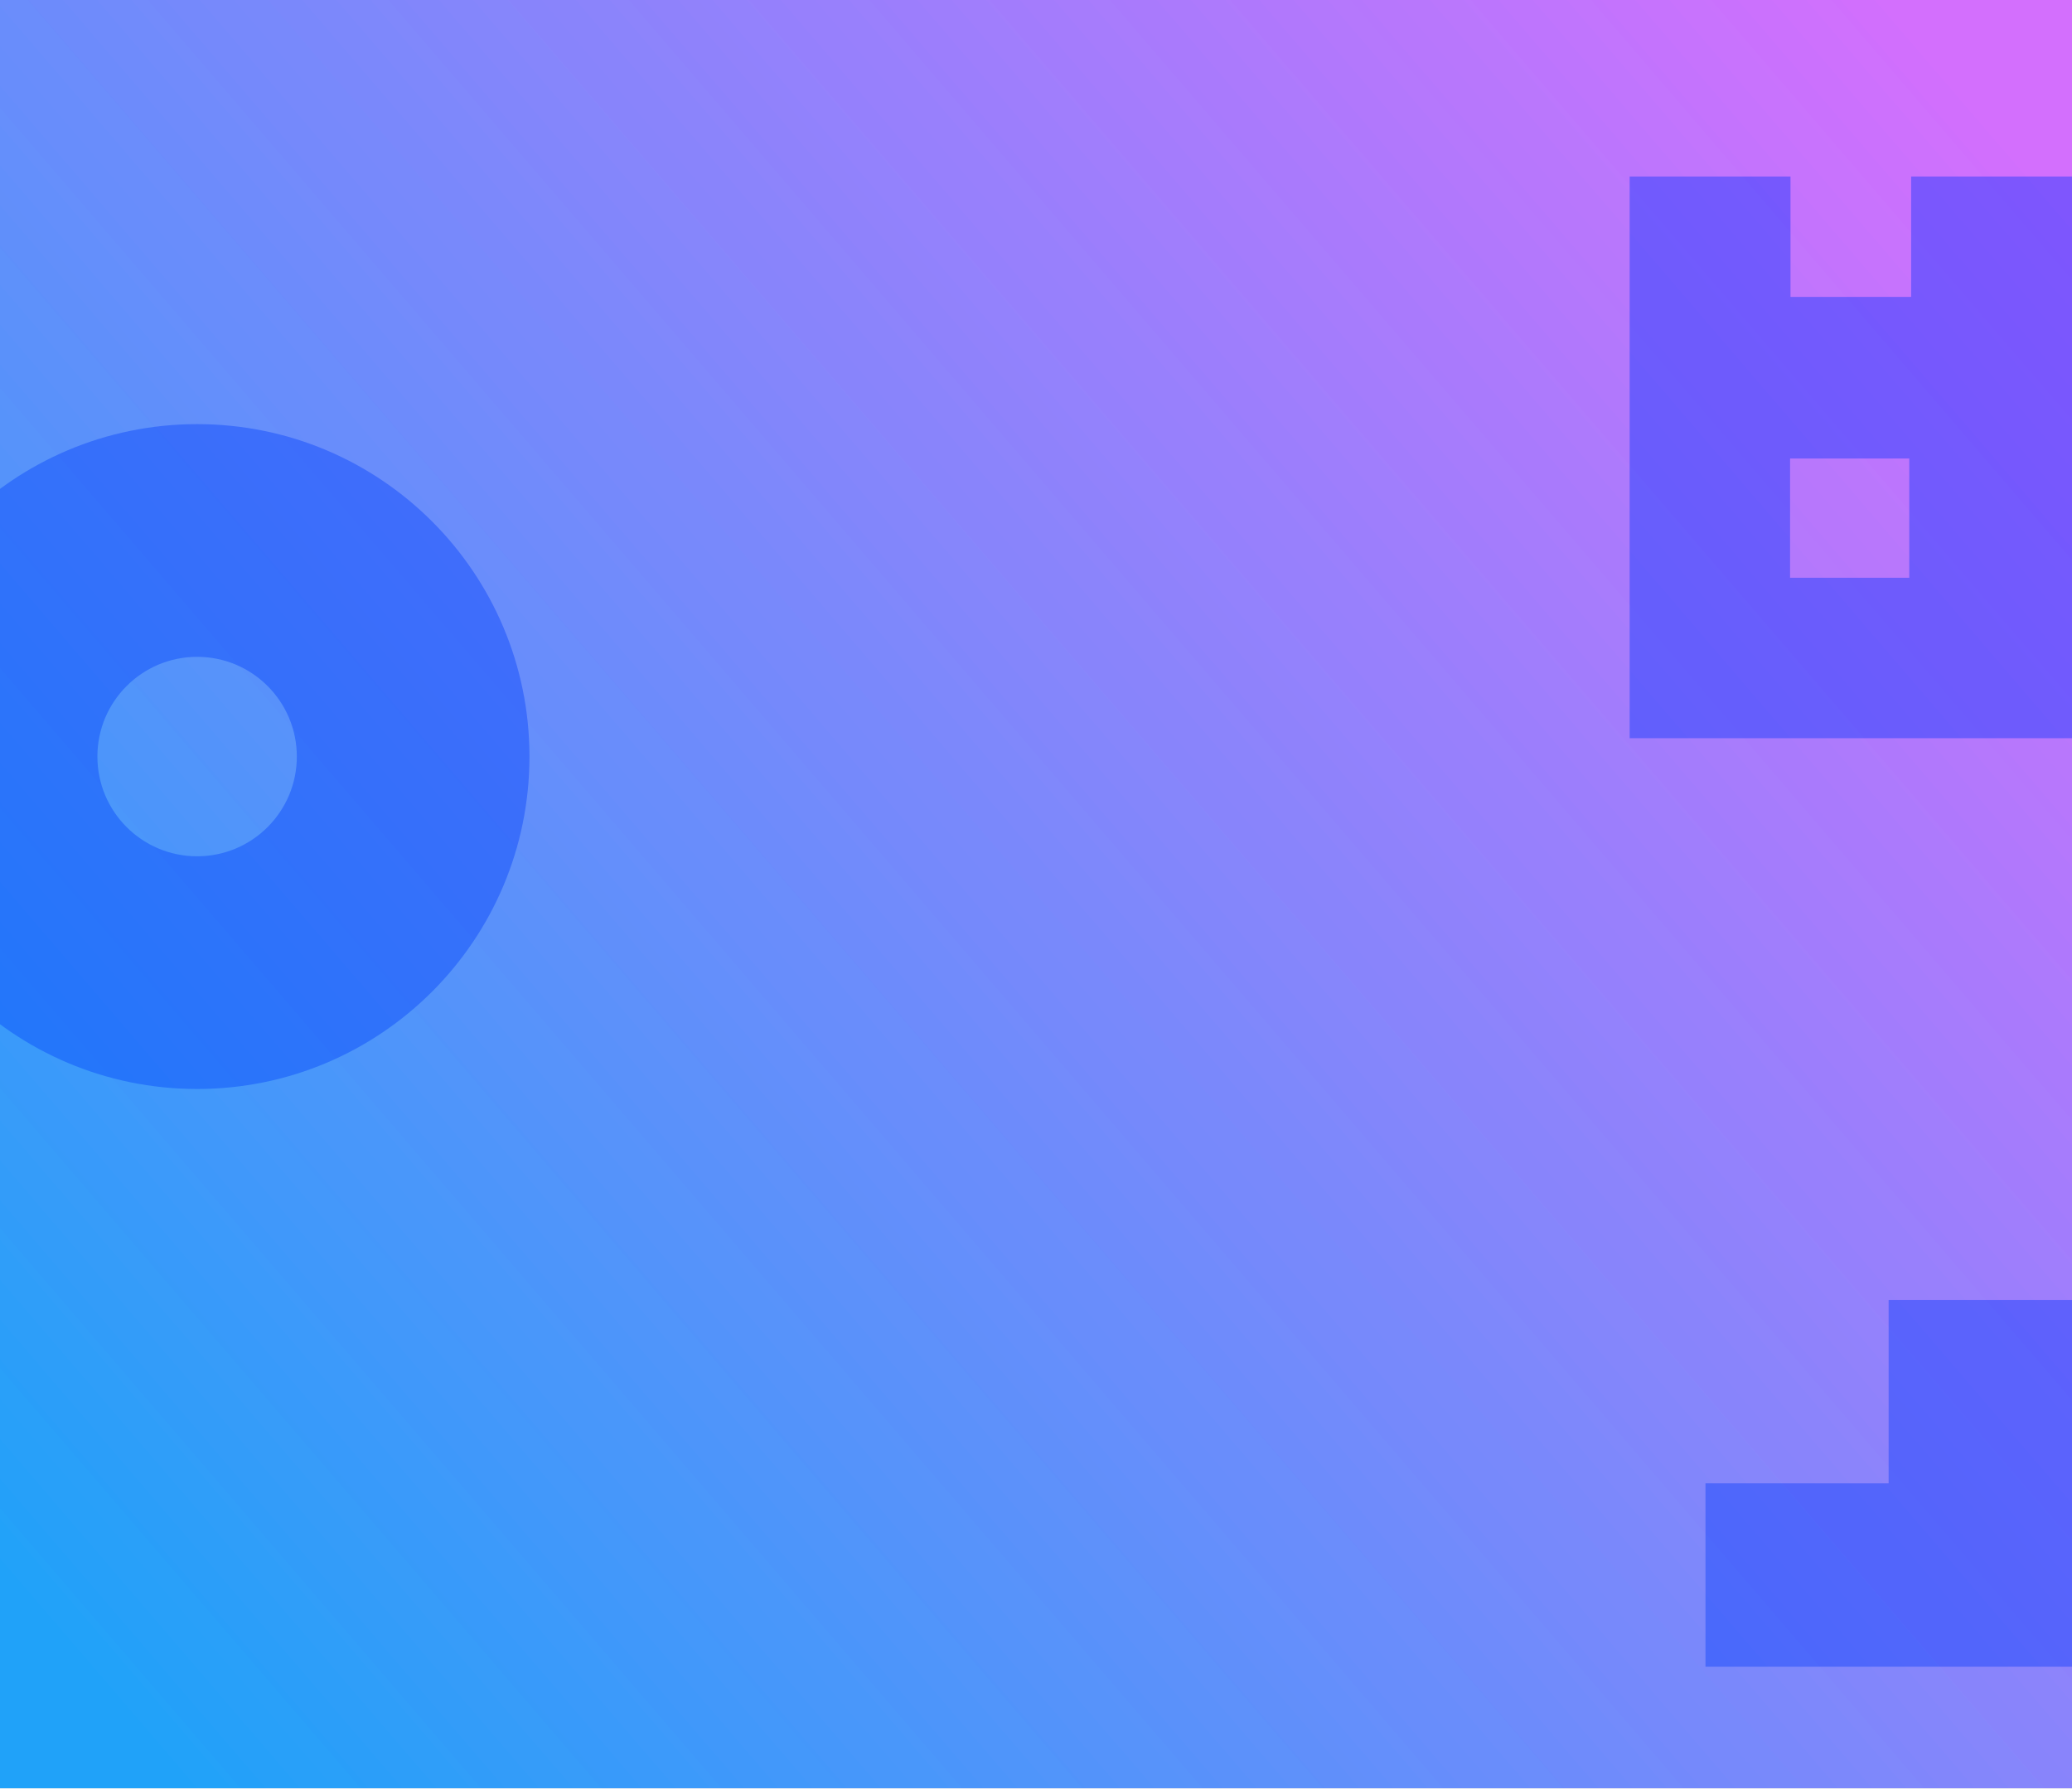
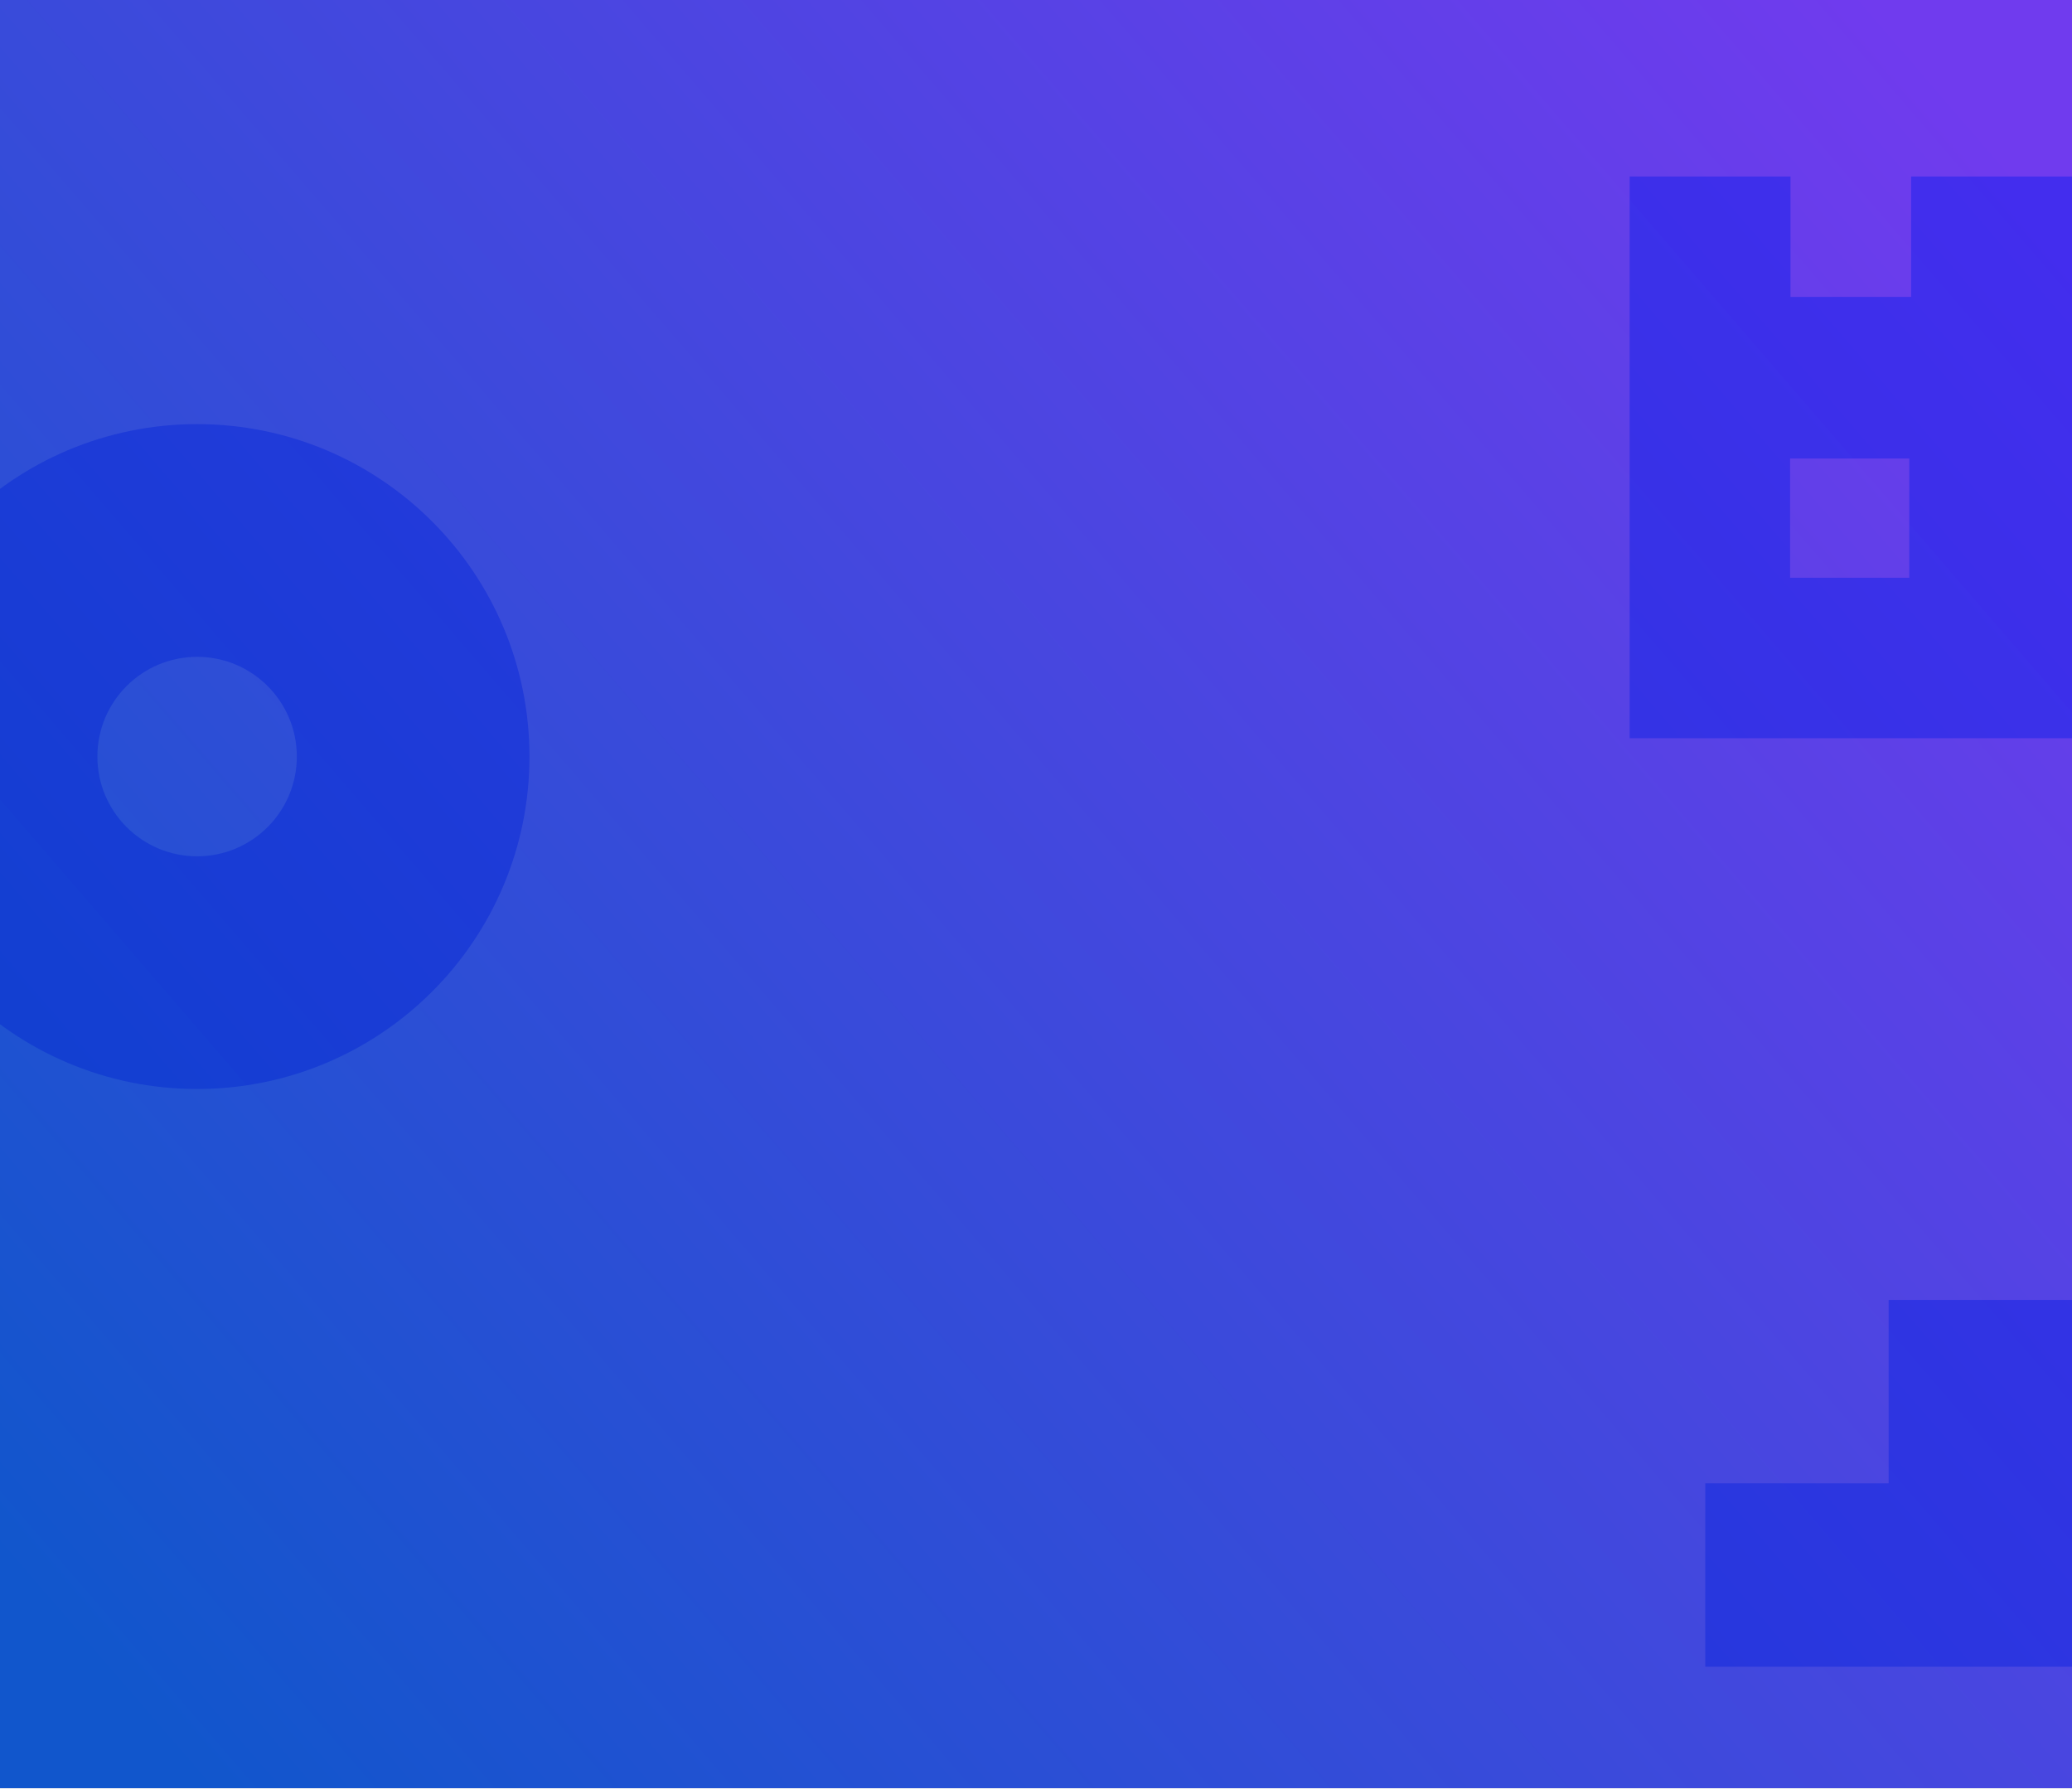
- <svg xmlns="http://www.w3.org/2000/svg" xmlns:xlink="http://www.w3.org/1999/xlink" width="904" height="780" viewBox="0 0 904 780">
+ <svg xmlns="http://www.w3.org/2000/svg" width="904" height="780" viewBox="0 0 904 780" fill="none">
+   <mask id="mask0" mask-type="alpha" maskUnits="userSpaceOnUse" x="0" y="0" width="904" height="780">
+     <path d="M0 0H904V780H0V0Z" fill="white" />
+   </mask>
+   <g mask="url(#mask0)">
+     <path d="M0 0H904V780H0V0Z" fill="url(#paint0_linear)" style="mix-blend-mode:hard-light" />
+     <g style="mix-blend-mode:multiply">
+       <path fill-rule="evenodd" clip-rule="evenodd" d="M-723.998 188.498C-748.023 188.498 -767.503 169.023 -767.503 144.998C-767.503 120.974 -748.023 101.502 -723.998 101.502C-699.977 101.502 -680.498 120.974 -680.498 144.998C-680.498 169.023 -699.977 188.498 -723.998 188.498ZM-723.998 0C-804.082 0 -869 64.92 -869 144.998C-869 225.08 -804.082 290 -723.998 290C-643.918 290 -579 225.08 -579 144.998C-579 64.92 -643.918 0 -723.998 0ZM86.002 373.498C61.977 373.498 42.497 354.023 42.497 329.998C42.497 305.974 61.977 286.502 86.002 286.502C110.023 286.502 129.502 305.974 129.502 329.998C129.502 354.023 110.023 373.498 86.002 373.498V373.498ZM86.002 185C5.918 185 -59 249.92 -59 329.998C-59 410.08 5.918 475 86.002 475C166.082 475 231 410.08 231 329.998C231 249.92 166.082 185 86.002 185V185ZM833.817 77V129.5H781.183V77H711V322H904V77H833.817ZM781 252H833V200H781V252Z" fill="#006CFF" fill-opacity="0.4" />
+     </g>
+     <g style="mix-blend-mode:multiply">
+       <path fill-rule="evenodd" clip-rule="evenodd" d="M904 727V567H823.999V647.001H744V727H904Z" fill="#006CFF" fill-opacity="0.4" />
+     </g>
+   </g>
  <defs>
-     <linearGradient id="b" x1="100%" x2="0%" y1="12.776%" y2="87.224%">
-       <stop offset="0%" stop-color="#703BEE" />
-       <stop offset="100%" stop-color="#1156CC" />
+     <linearGradient id="paint0_linear" x1="904" y1="99.653" x2="98.579" y2="794.597" gradientUnits="userSpaceOnUse">
+       <stop stop-color="#703BEE" />
+       <stop offset="1" stop-color="#1156CC" />
    </linearGradient>
-     <path id="a" d="M0 0h904v780H0z" />
  </defs>
-   <g fill="none" fill-rule="evenodd">
-     <mask id="c" fill="#fff">
-       <use xlink:href="#a" />
-     </mask>
-     <use fill="url(#b)" style="mix-blend-mode:hard-light" xlink:href="#a" />
-     <path fill="#006CFF" fill-opacity=".3" d="M-315 432v288h206v-82.287h-123.599V514.287H-109V432z" mask="url(#c)" style="mix-blend-mode:multiply" />
-     <path fill="#006CFF" fill-opacity=".4" d="M-723.998 188.498c-24.025 0-43.505-19.475-43.505-43.5 0-24.024 19.48-43.496 43.505-43.496 24.021 0 43.5 19.472 43.5 43.496 0 24.025-19.479 43.5-43.5 43.5m0-188.498C-804.082 0-869 64.92-869 144.998-869 225.08-804.082 290-723.998 290-643.918 290-579 225.08-579 144.998-579 64.92-643.918 0-723.998 0M86.002 373.498c-24.025 0-43.505-19.475-43.505-43.5 0-24.024 19.48-43.496 43.505-43.496 24.021 0 43.5 19.472 43.5 43.496 0 24.025-19.479 43.5-43.5 43.5m0-188.498C5.918 185-59 249.92-59 329.998-59 410.08 5.918 475 86.002 475 166.082 475 231 410.08 231 329.998 231 249.92 166.082 185 86.002 185M833.817 77v52.5h-52.634V77H711v245h193V77h-70.183zM781 252h52v-52h-52v52z" mask="url(#c)" style="mix-blend-mode:multiply" />
-     <path fill="#006CFF" fill-opacity=".4" d="M744 567v160h80.001v-80.001H904V567z" mask="url(#c)" style="mix-blend-mode:multiply" transform="rotate(-180 824 647)" />
-   </g>
</svg>
